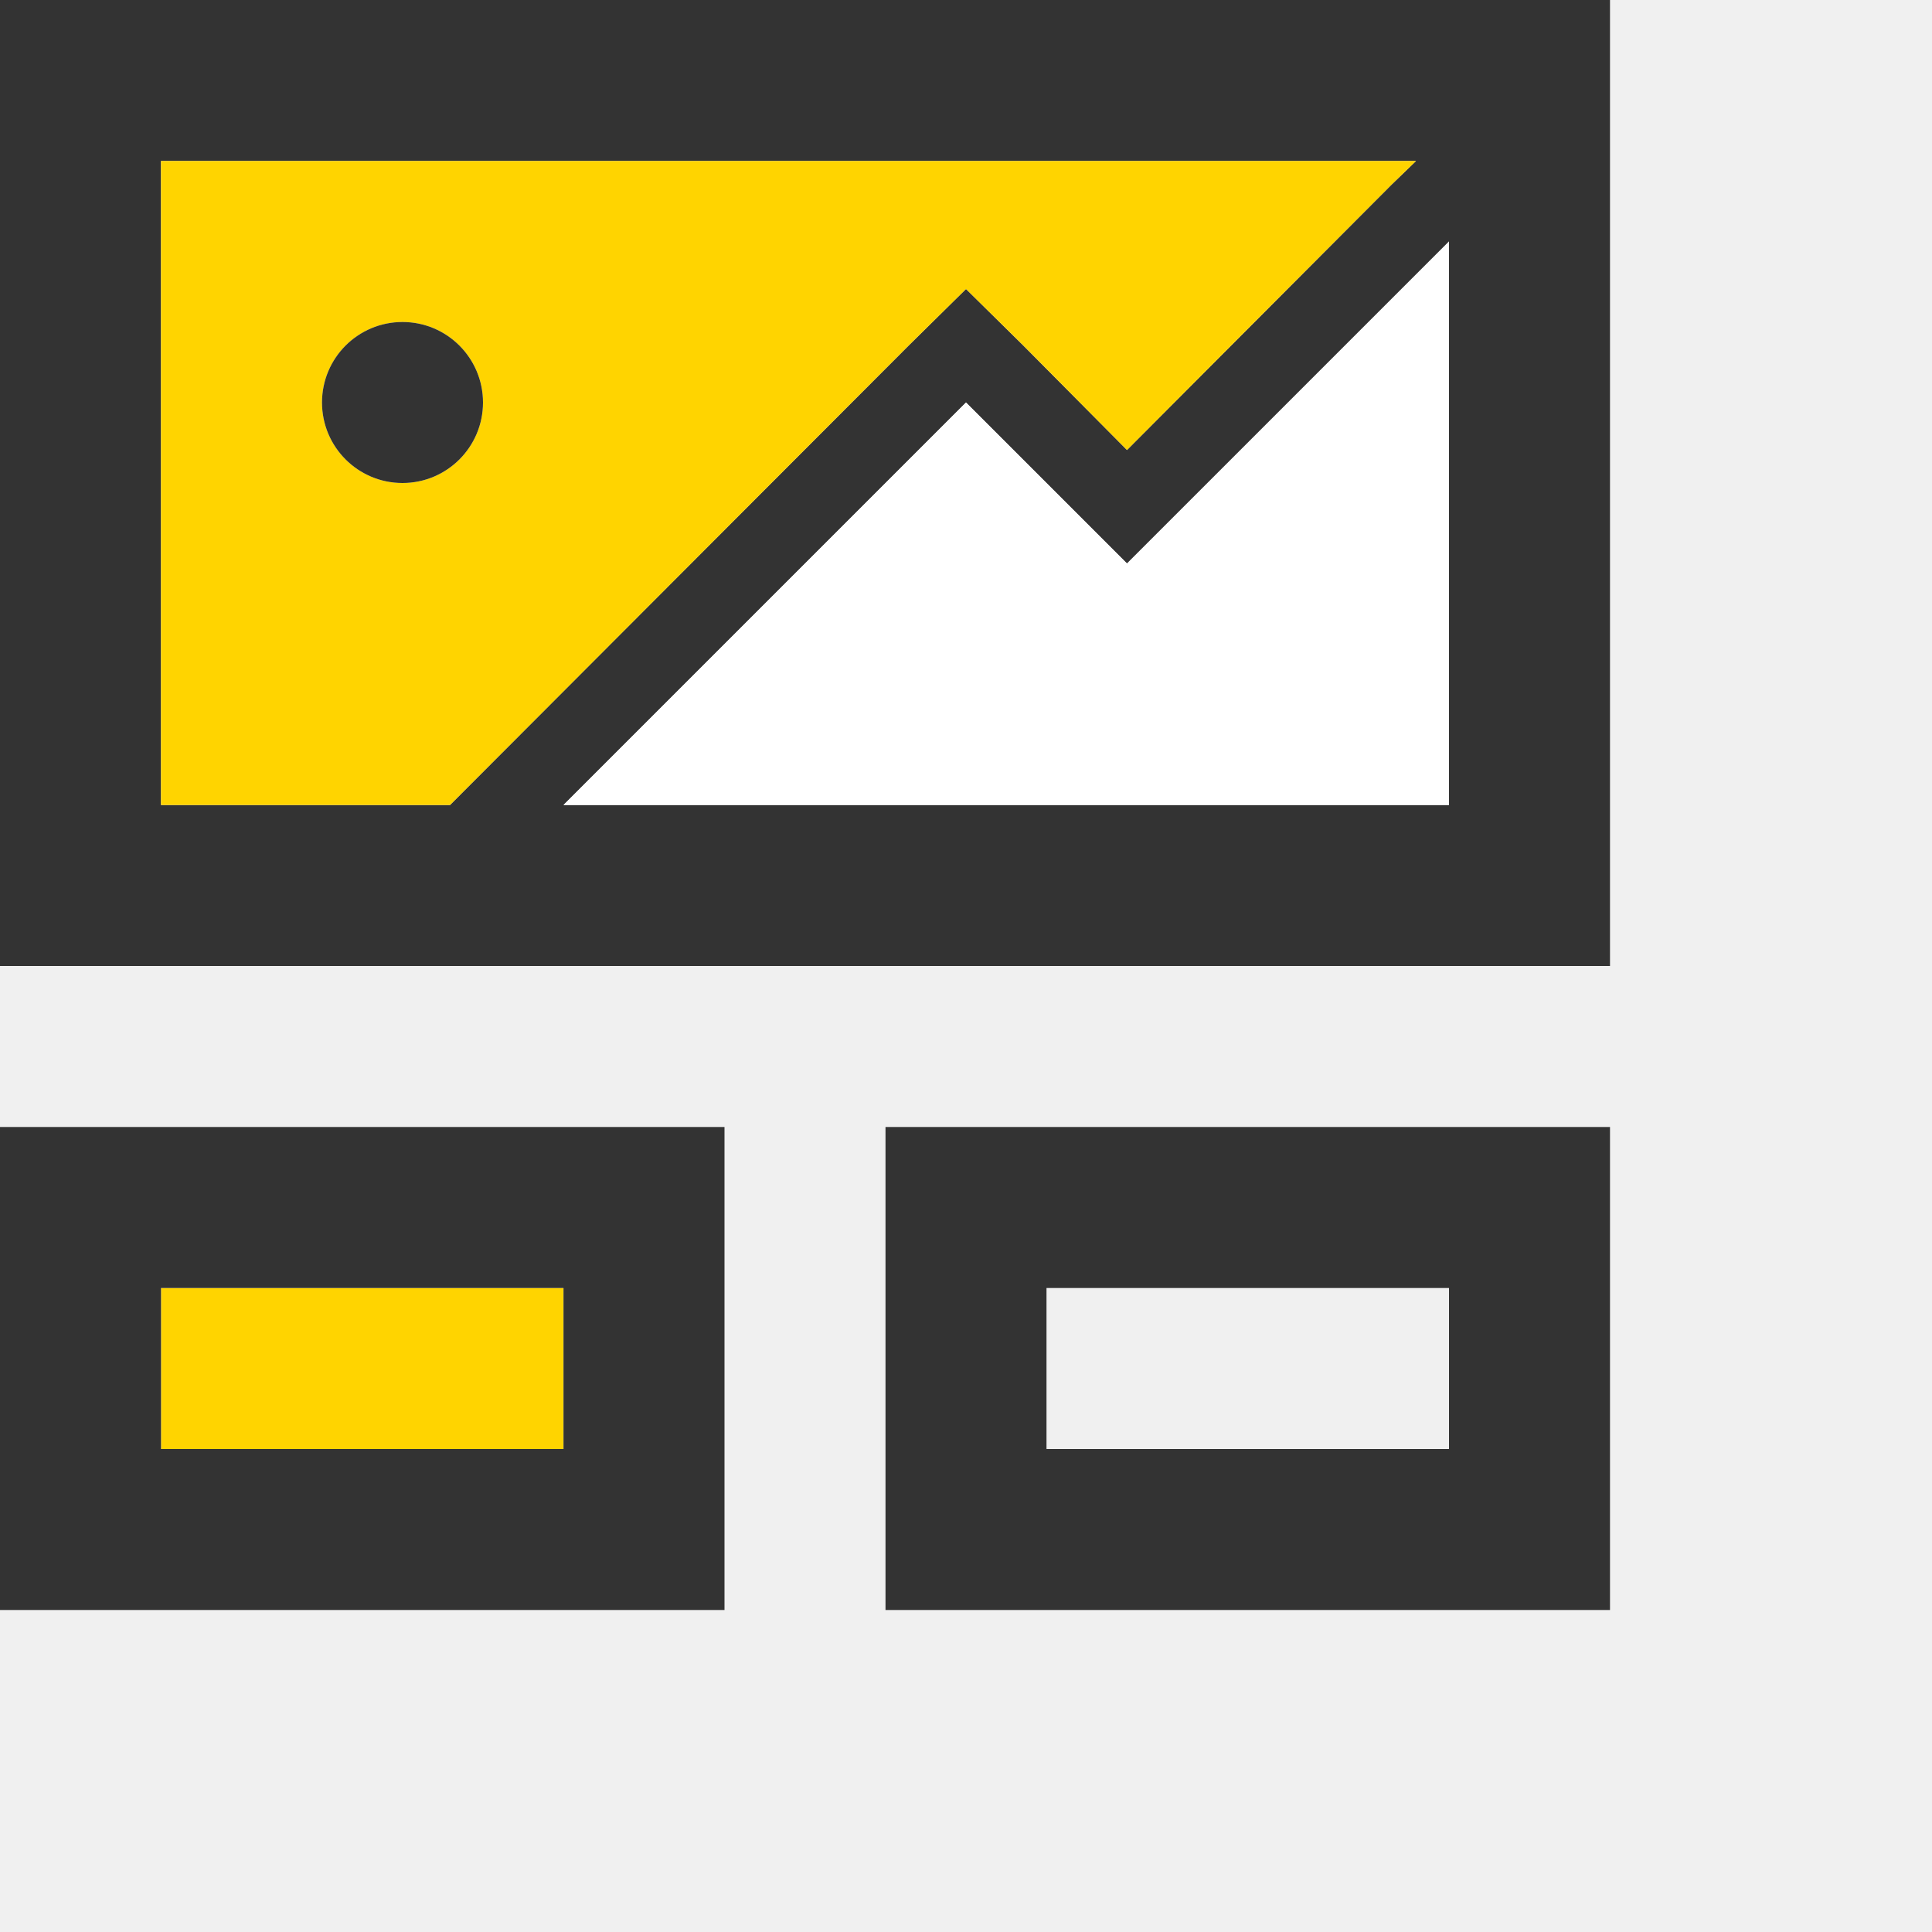
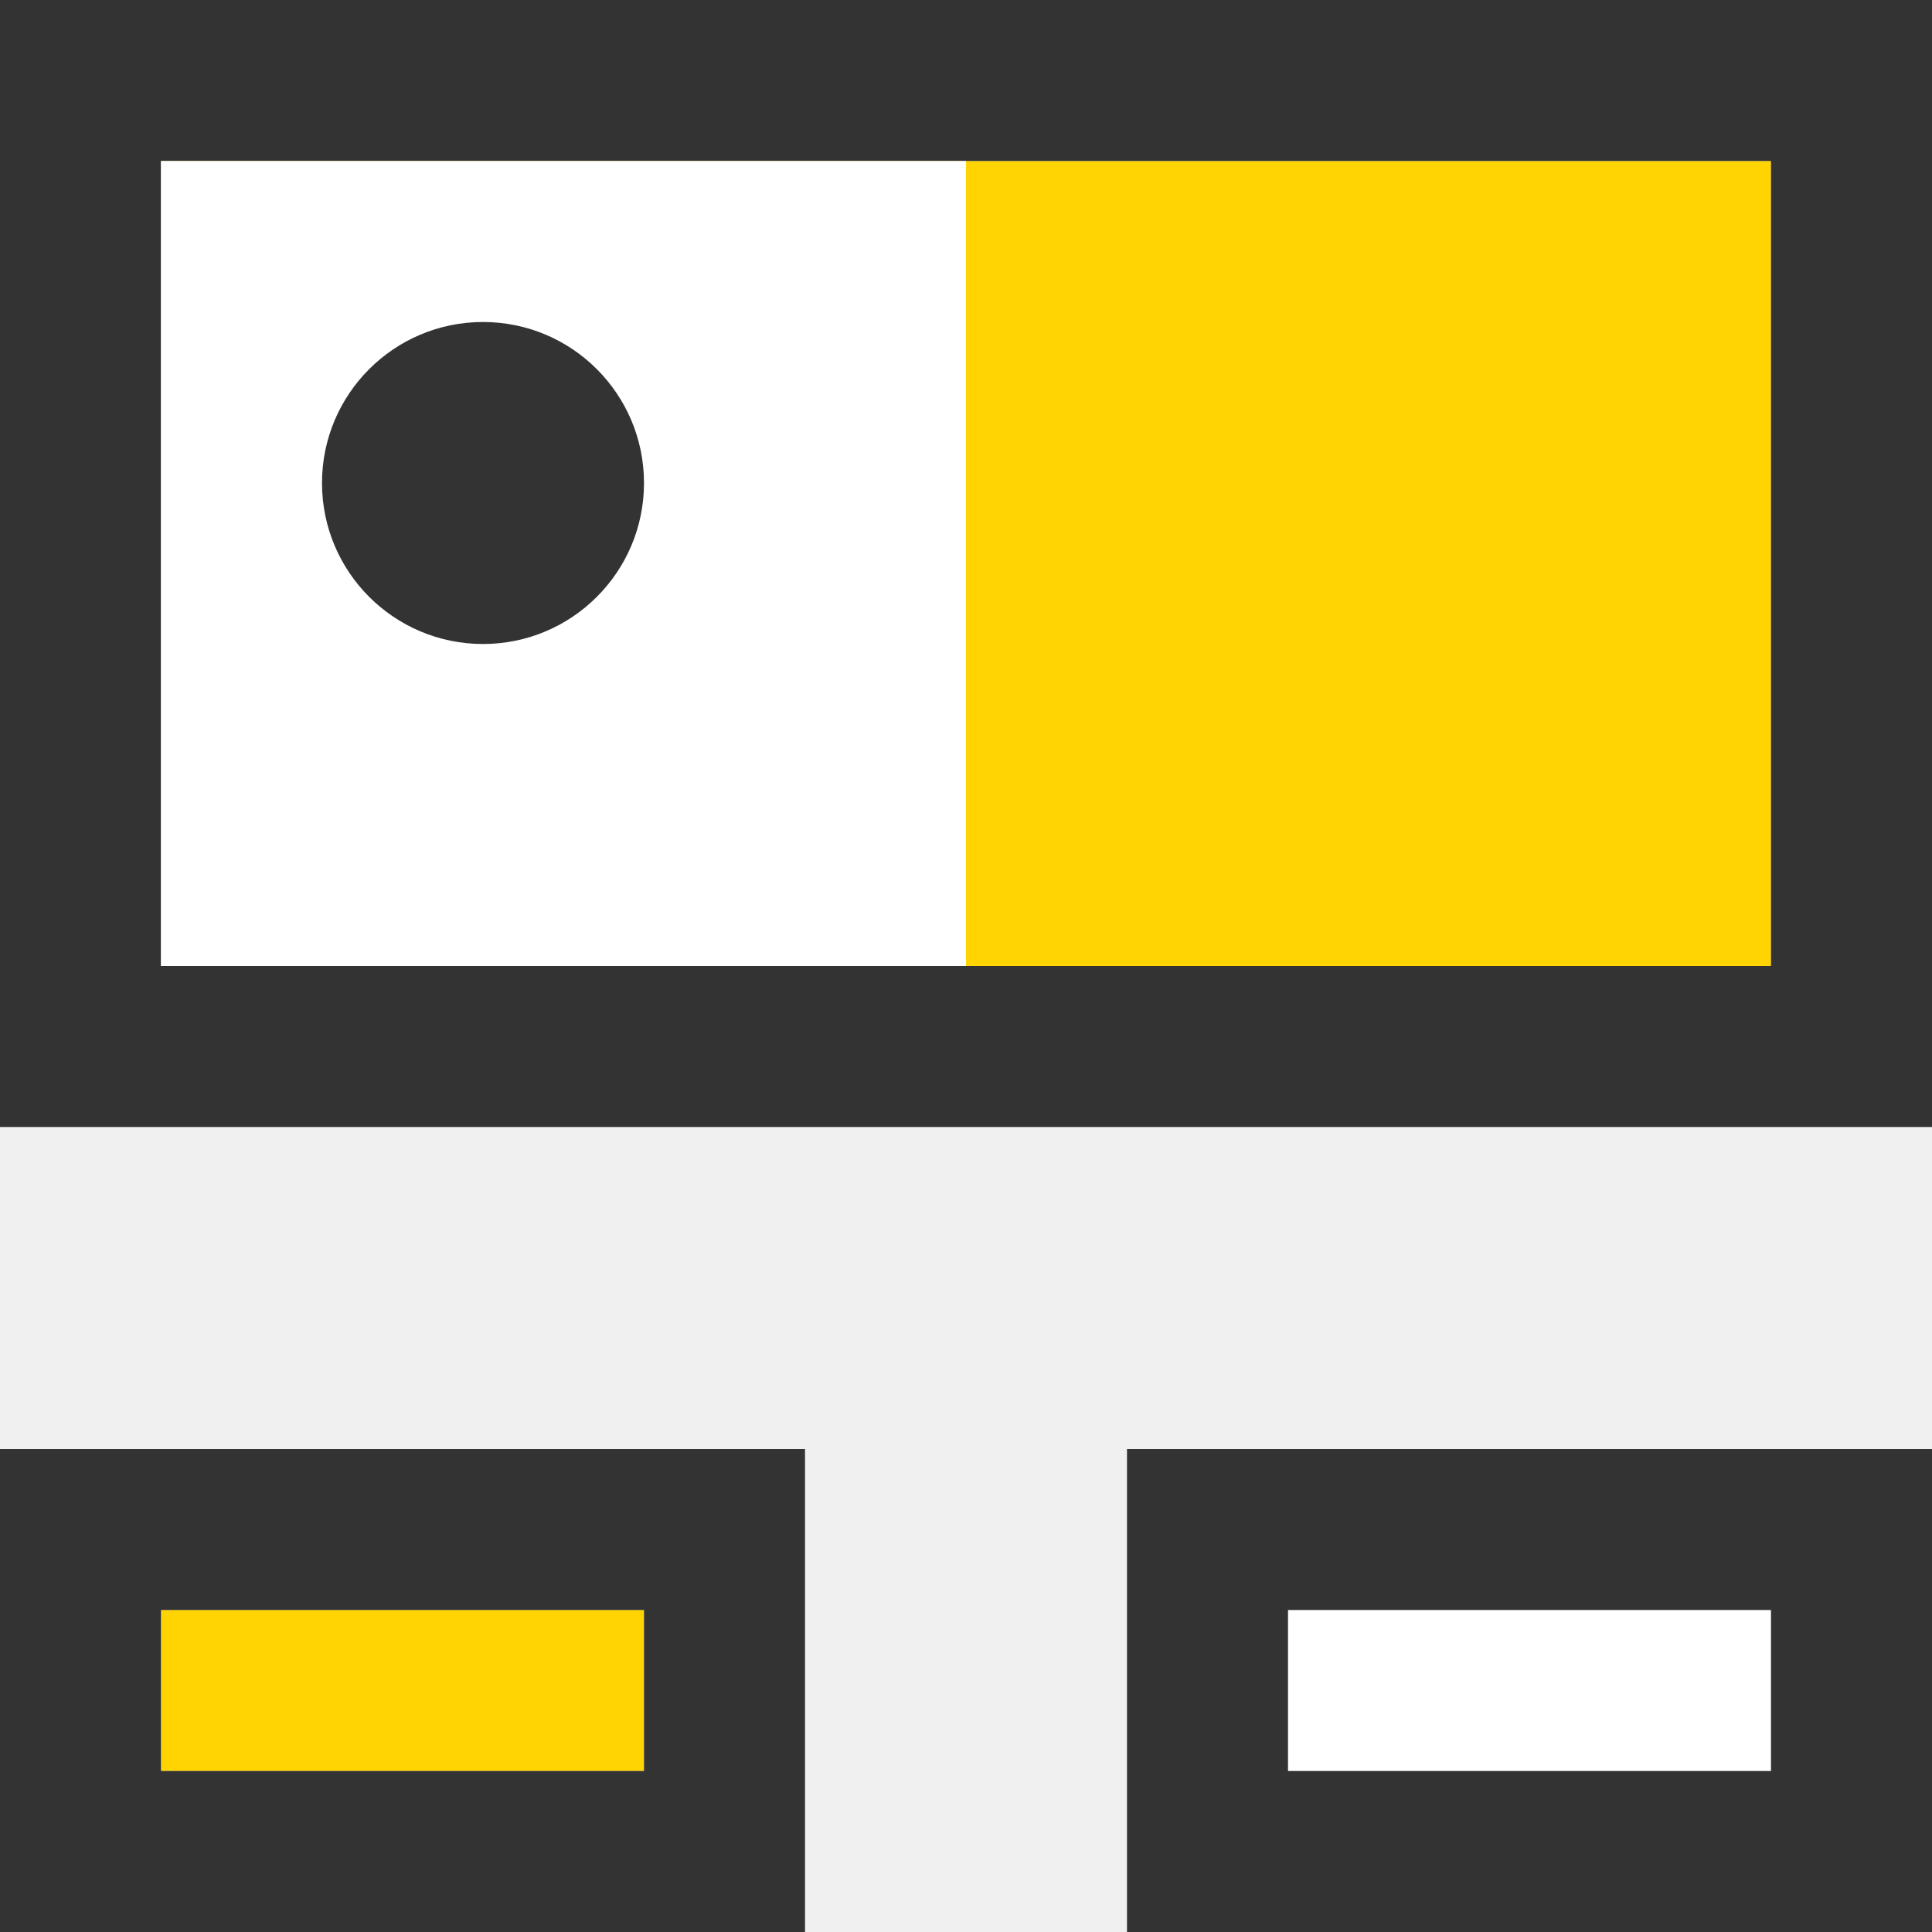
- <svg xmlns="http://www.w3.org/2000/svg" viewBox="0 0 24 24" width="24" height="24">
-   <path fill="none" d="M13 16H18V18H13z" />
-   <path d="M0 0v12h20V0zm5.59 10H2V2h15.59l-.3.29L14 5.59l-1.29-1.3-.71-.7-.71.7zM18 10H7l5-5 2 2 4-4z" fill="#333" />
-   <path fill="#fff" d="M12 5L7 10 18 10 18 3 14 7 12 5z" />
-   <path d="M12 3.59l.71.7L14 5.59l3.29-3.3.3-.29H2v8h3.59l5.7-5.71zM5 6a1 1 0 1 1 1-1 1 1 0 0 1-1 1z" fill="#ffd400" />
-   <circle cx="5" cy="5" r="1" fill="#333" />
-   <path fill="#ffd400" d="M2 16H7V18H2z" />
-   <path d="M0 20h9v-6H0zm2-4h5v2H2zm9 4h9v-6h-9zm2-4h5v2h-5z" fill="#333" />
+ <svg xmlns="http://www.w3.org/2000/svg" width="24" height="24" viewBox="0 0 24 24">
+   <g id="Layer_2" data-name="Layer 2">
+     <g id="V2_-_IMAGE_GALLERY" data-name="V2 - IMAGE GALLERY">
+       <g>
+         <g>
+           <rect x="2" y="2" width="20" height="10" style="fill: #ffd400" />
+           <path d="M22,2V12H2V2H22m2-2H0V14H24V0Z" style="fill: #333" />
+         </g>
+         <rect x="2" y="2" width="10" height="10" style="fill: #fff" />
+         <circle cx="6" cy="6" r="2" style="fill: #333" />
+         <g>
+           <rect x="2" y="20" width="6" height="2" style="fill: #ffd400" />
+           <path d="M0,24H10V18H0Zm2-4H8v2H2Z" style="fill: #333" />
+           <rect x="16" y="20" width="6" height="2" style="fill: #fff" />
+           <path d="M14,18v6H24V18Zm8,4H16V20h6Z" style="fill: #333" />
+         </g>
+       </g>
+     </g>
+   </g>
</svg>
